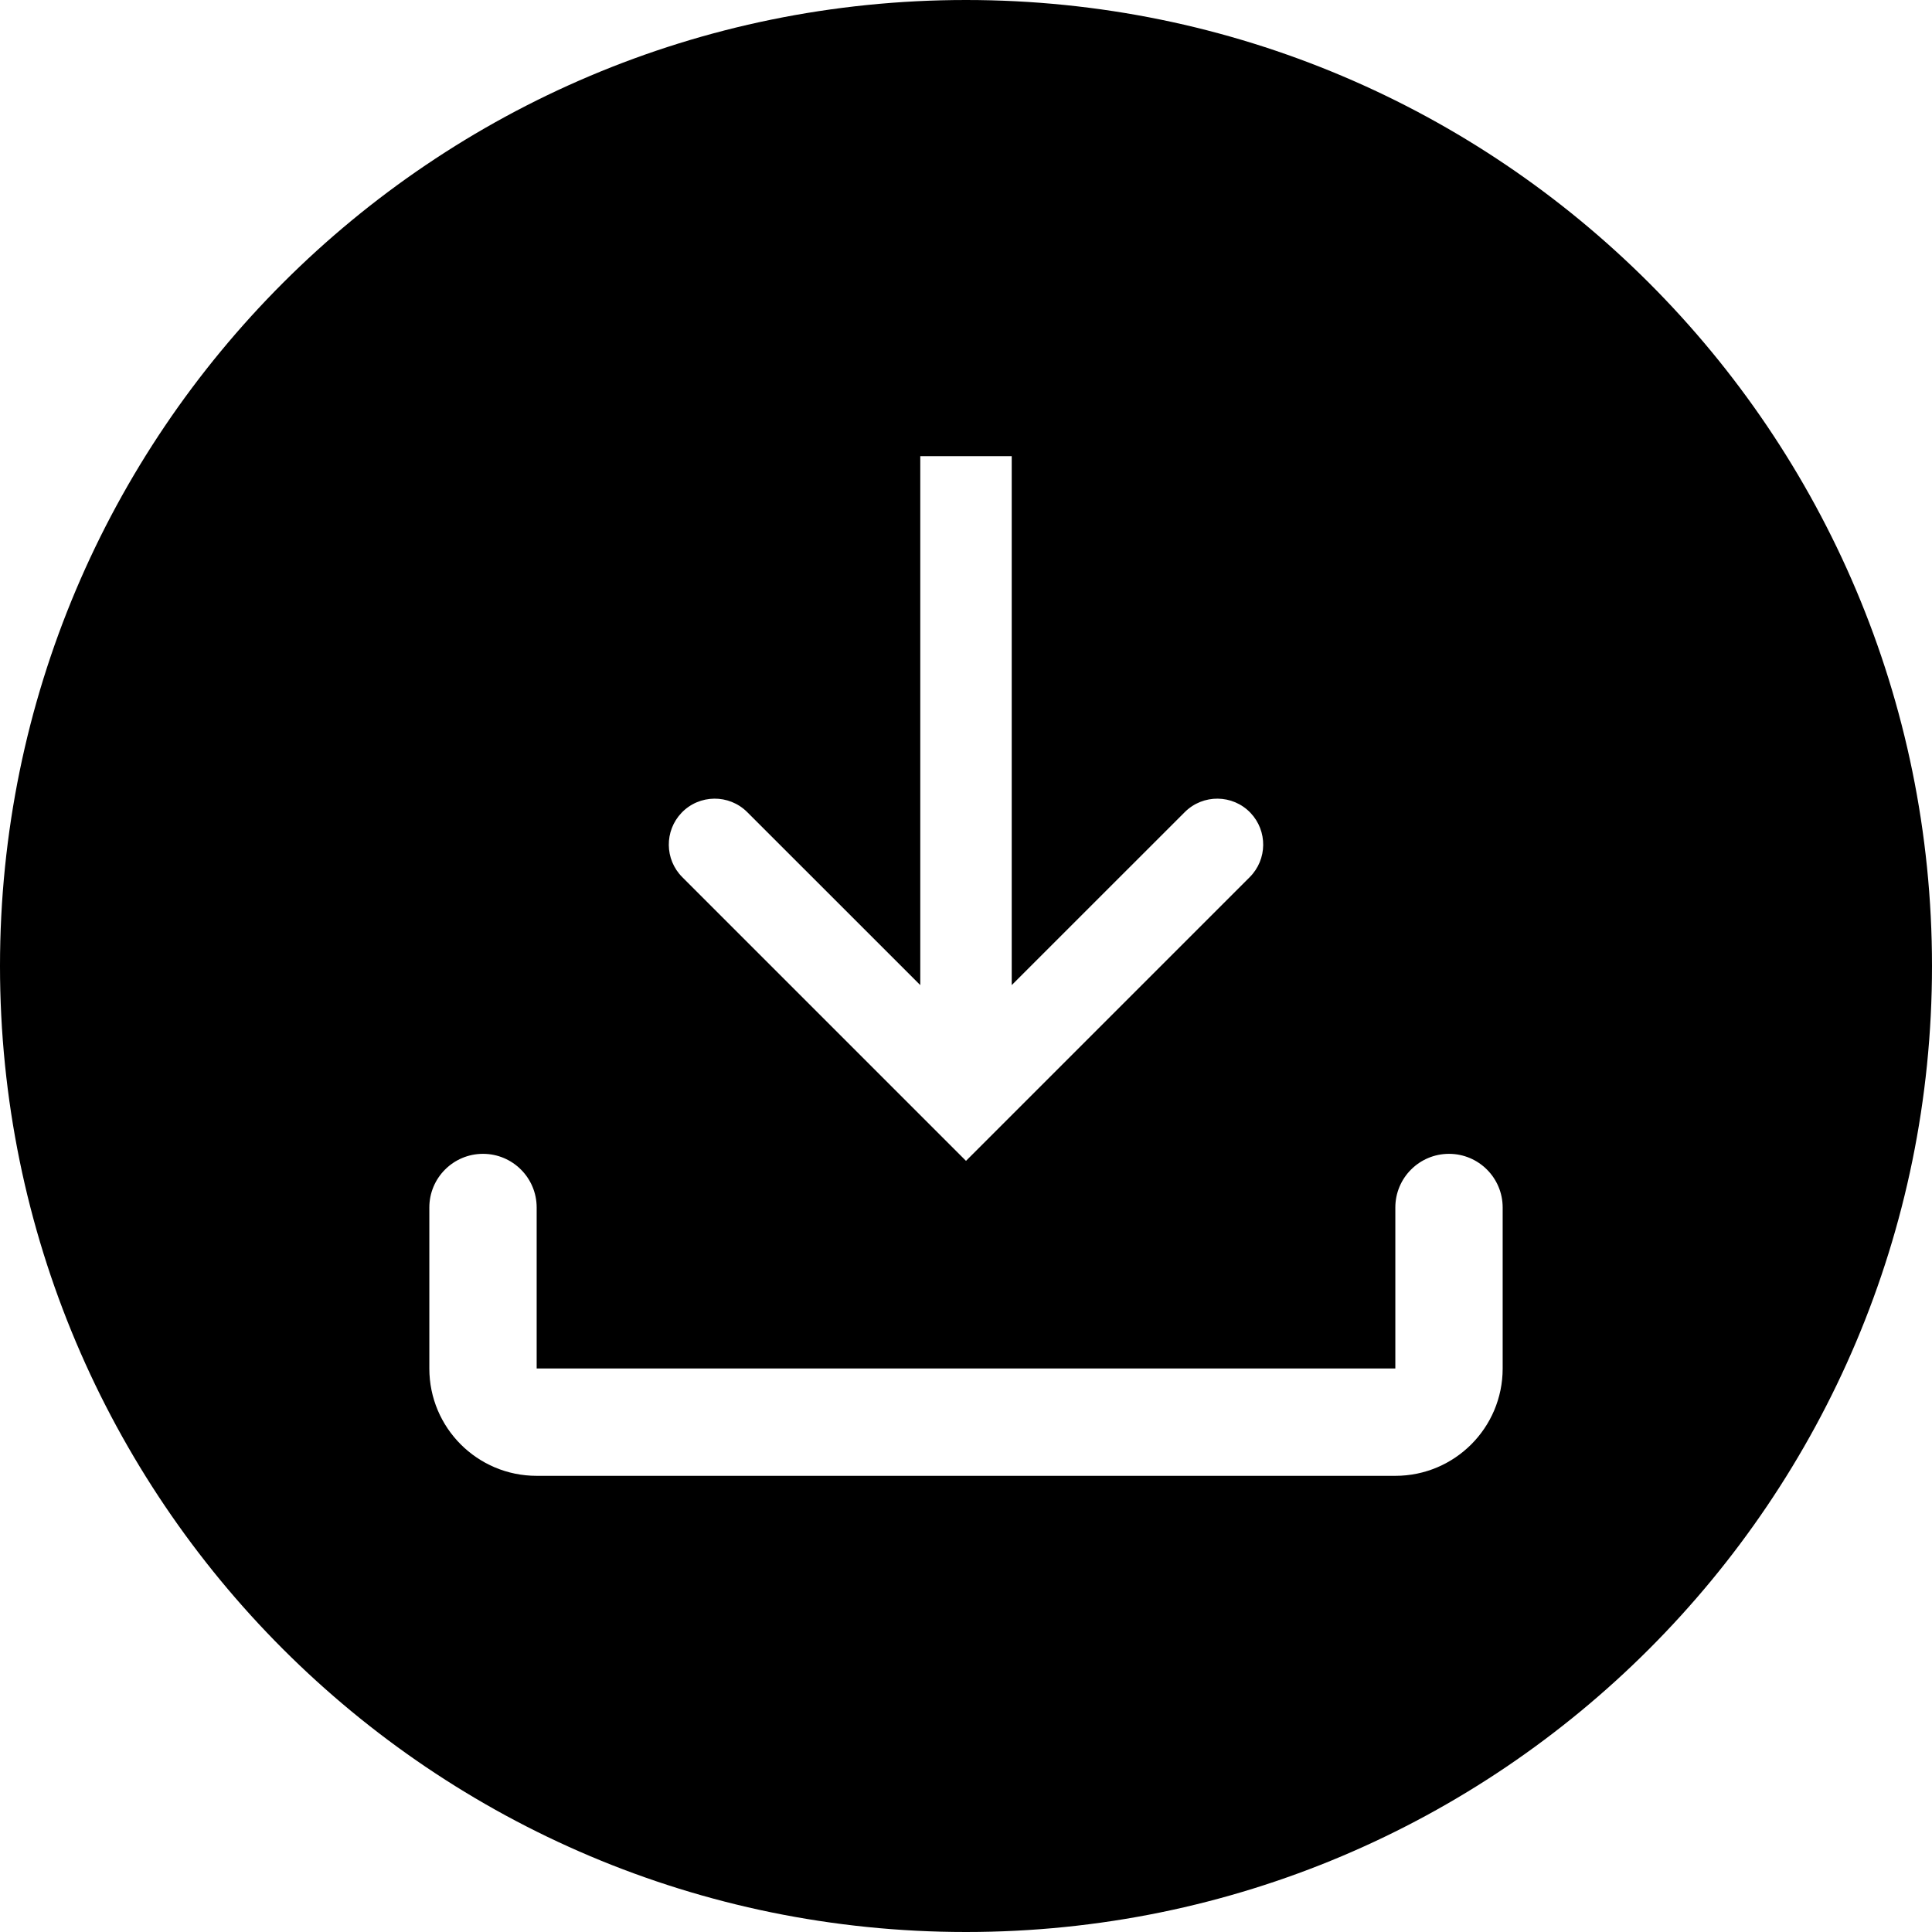
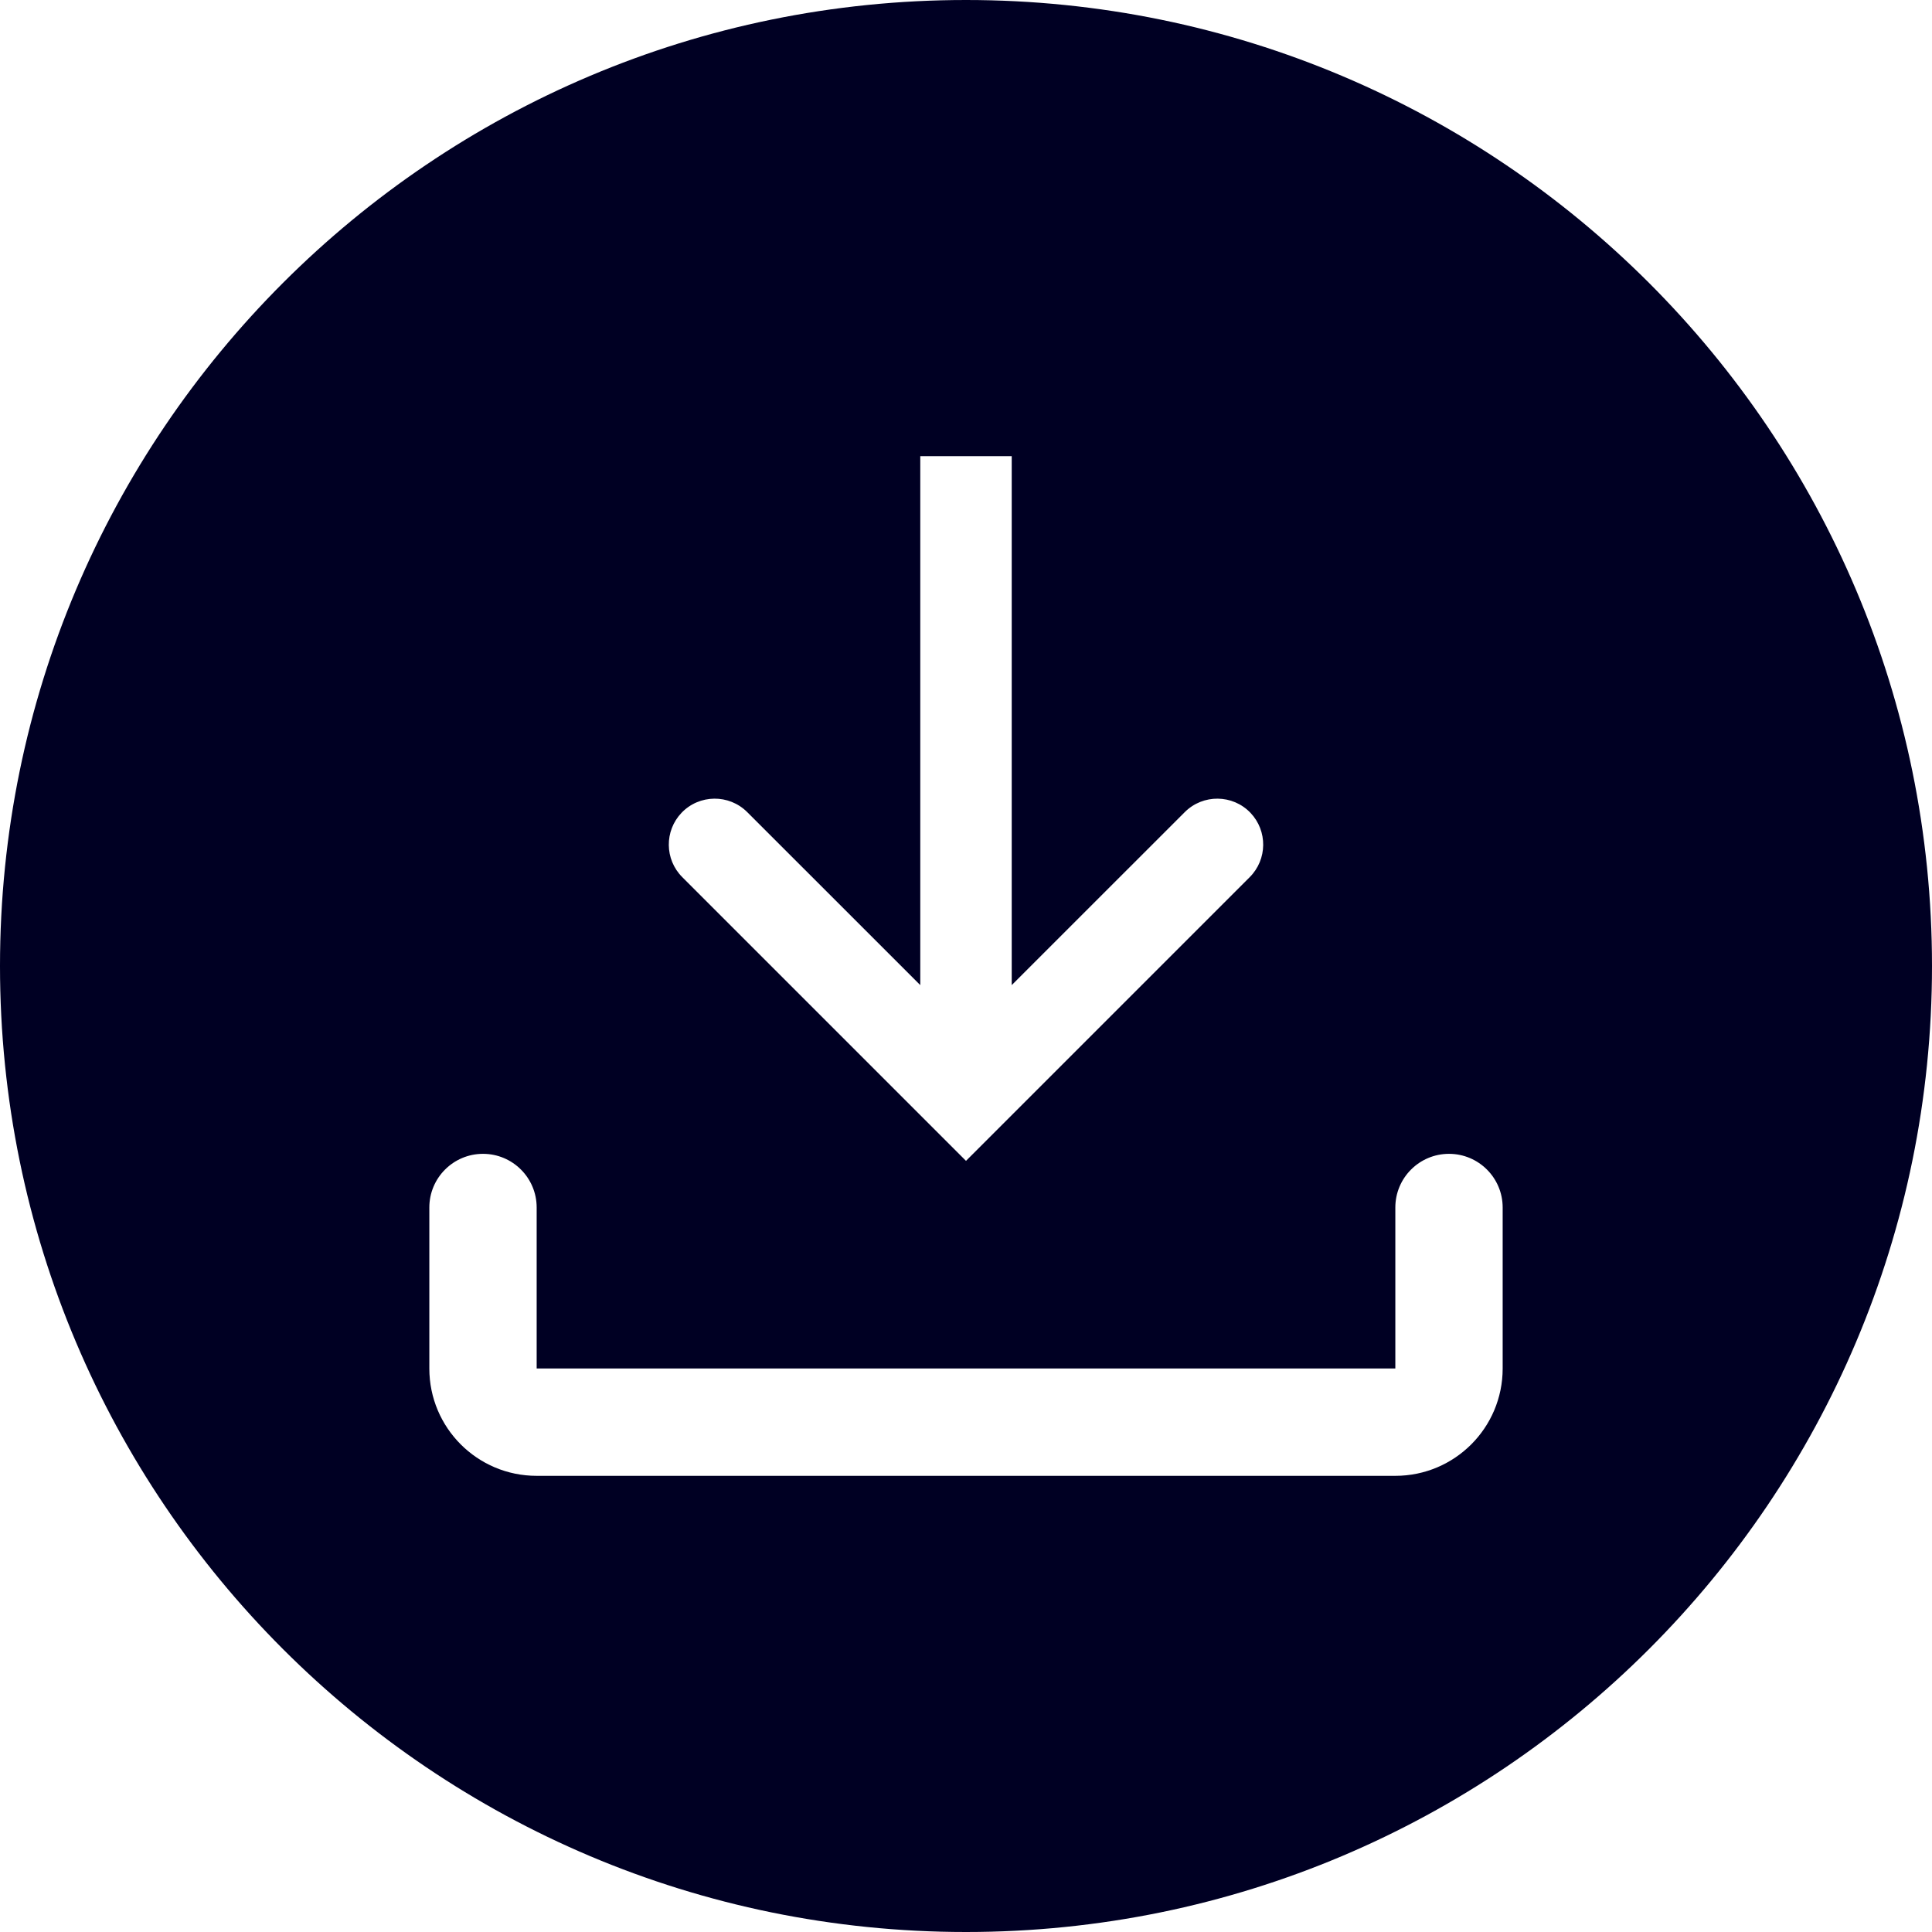
<svg xmlns="http://www.w3.org/2000/svg" width="36" height="36" viewBox="0 0 36 36" fill="none">
-   <path fill-rule="evenodd" clip-rule="evenodd" d="M18 0C27.941 0 36 8.059 36 18C36 27.941 27.941 36 18 36C8.059 36 0 27.941 0 18C0 8.059 8.059 0 18 0ZM27 21.5C26.448 21.5 26 21.948 26 22.5V25.5H10V22.5C10 21.948 9.552 21.5 9 21.5C8.448 21.5 8 21.948 8 22.5V25.5C8 26.605 8.895 27.5 10 27.5H26C27.105 27.5 28 26.605 28 25.5V22.5C28 21.948 27.552 21.5 27 21.5ZM17.148 18.356L13.924 15.133C13.584 14.793 13.031 14.799 12.699 15.146C12.378 15.483 12.384 16.015 12.713 16.344L18 21.631L23.287 16.344C23.616 16.015 23.622 15.483 23.301 15.146C22.969 14.799 22.416 14.793 22.076 15.133L18.852 18.356V8.5H17.148V18.356Z" fill="currentColor" />
+   <path fill-rule="evenodd" clip-rule="evenodd" d="M18 0C27.941 0 36 8.059 36 18C36 27.941 27.941 36 18 36C8.059 36 0 27.941 0 18C0 8.059 8.059 0 18 0ZM27 21.5C26.448 21.5 26 21.948 26 22.5V25.5H10V22.5C10 21.948 9.552 21.5 9 21.5C8.448 21.5 8 21.948 8 22.5V25.5C8 26.605 8.895 27.5 10 27.5H26C27.105 27.5 28 26.605 28 25.5V22.5C28 21.948 27.552 21.5 27 21.5ZM17.148 18.356L13.924 15.133C13.584 14.793 13.031 14.799 12.699 15.146C12.378 15.483 12.384 16.015 12.713 16.344L18 21.631L23.287 16.344C23.616 16.015 23.622 15.483 23.301 15.146C22.969 14.799 22.416 14.793 22.076 15.133L18.852 18.356V8.5H17.148V18.356Z" fill="#000023" />
</svg>
